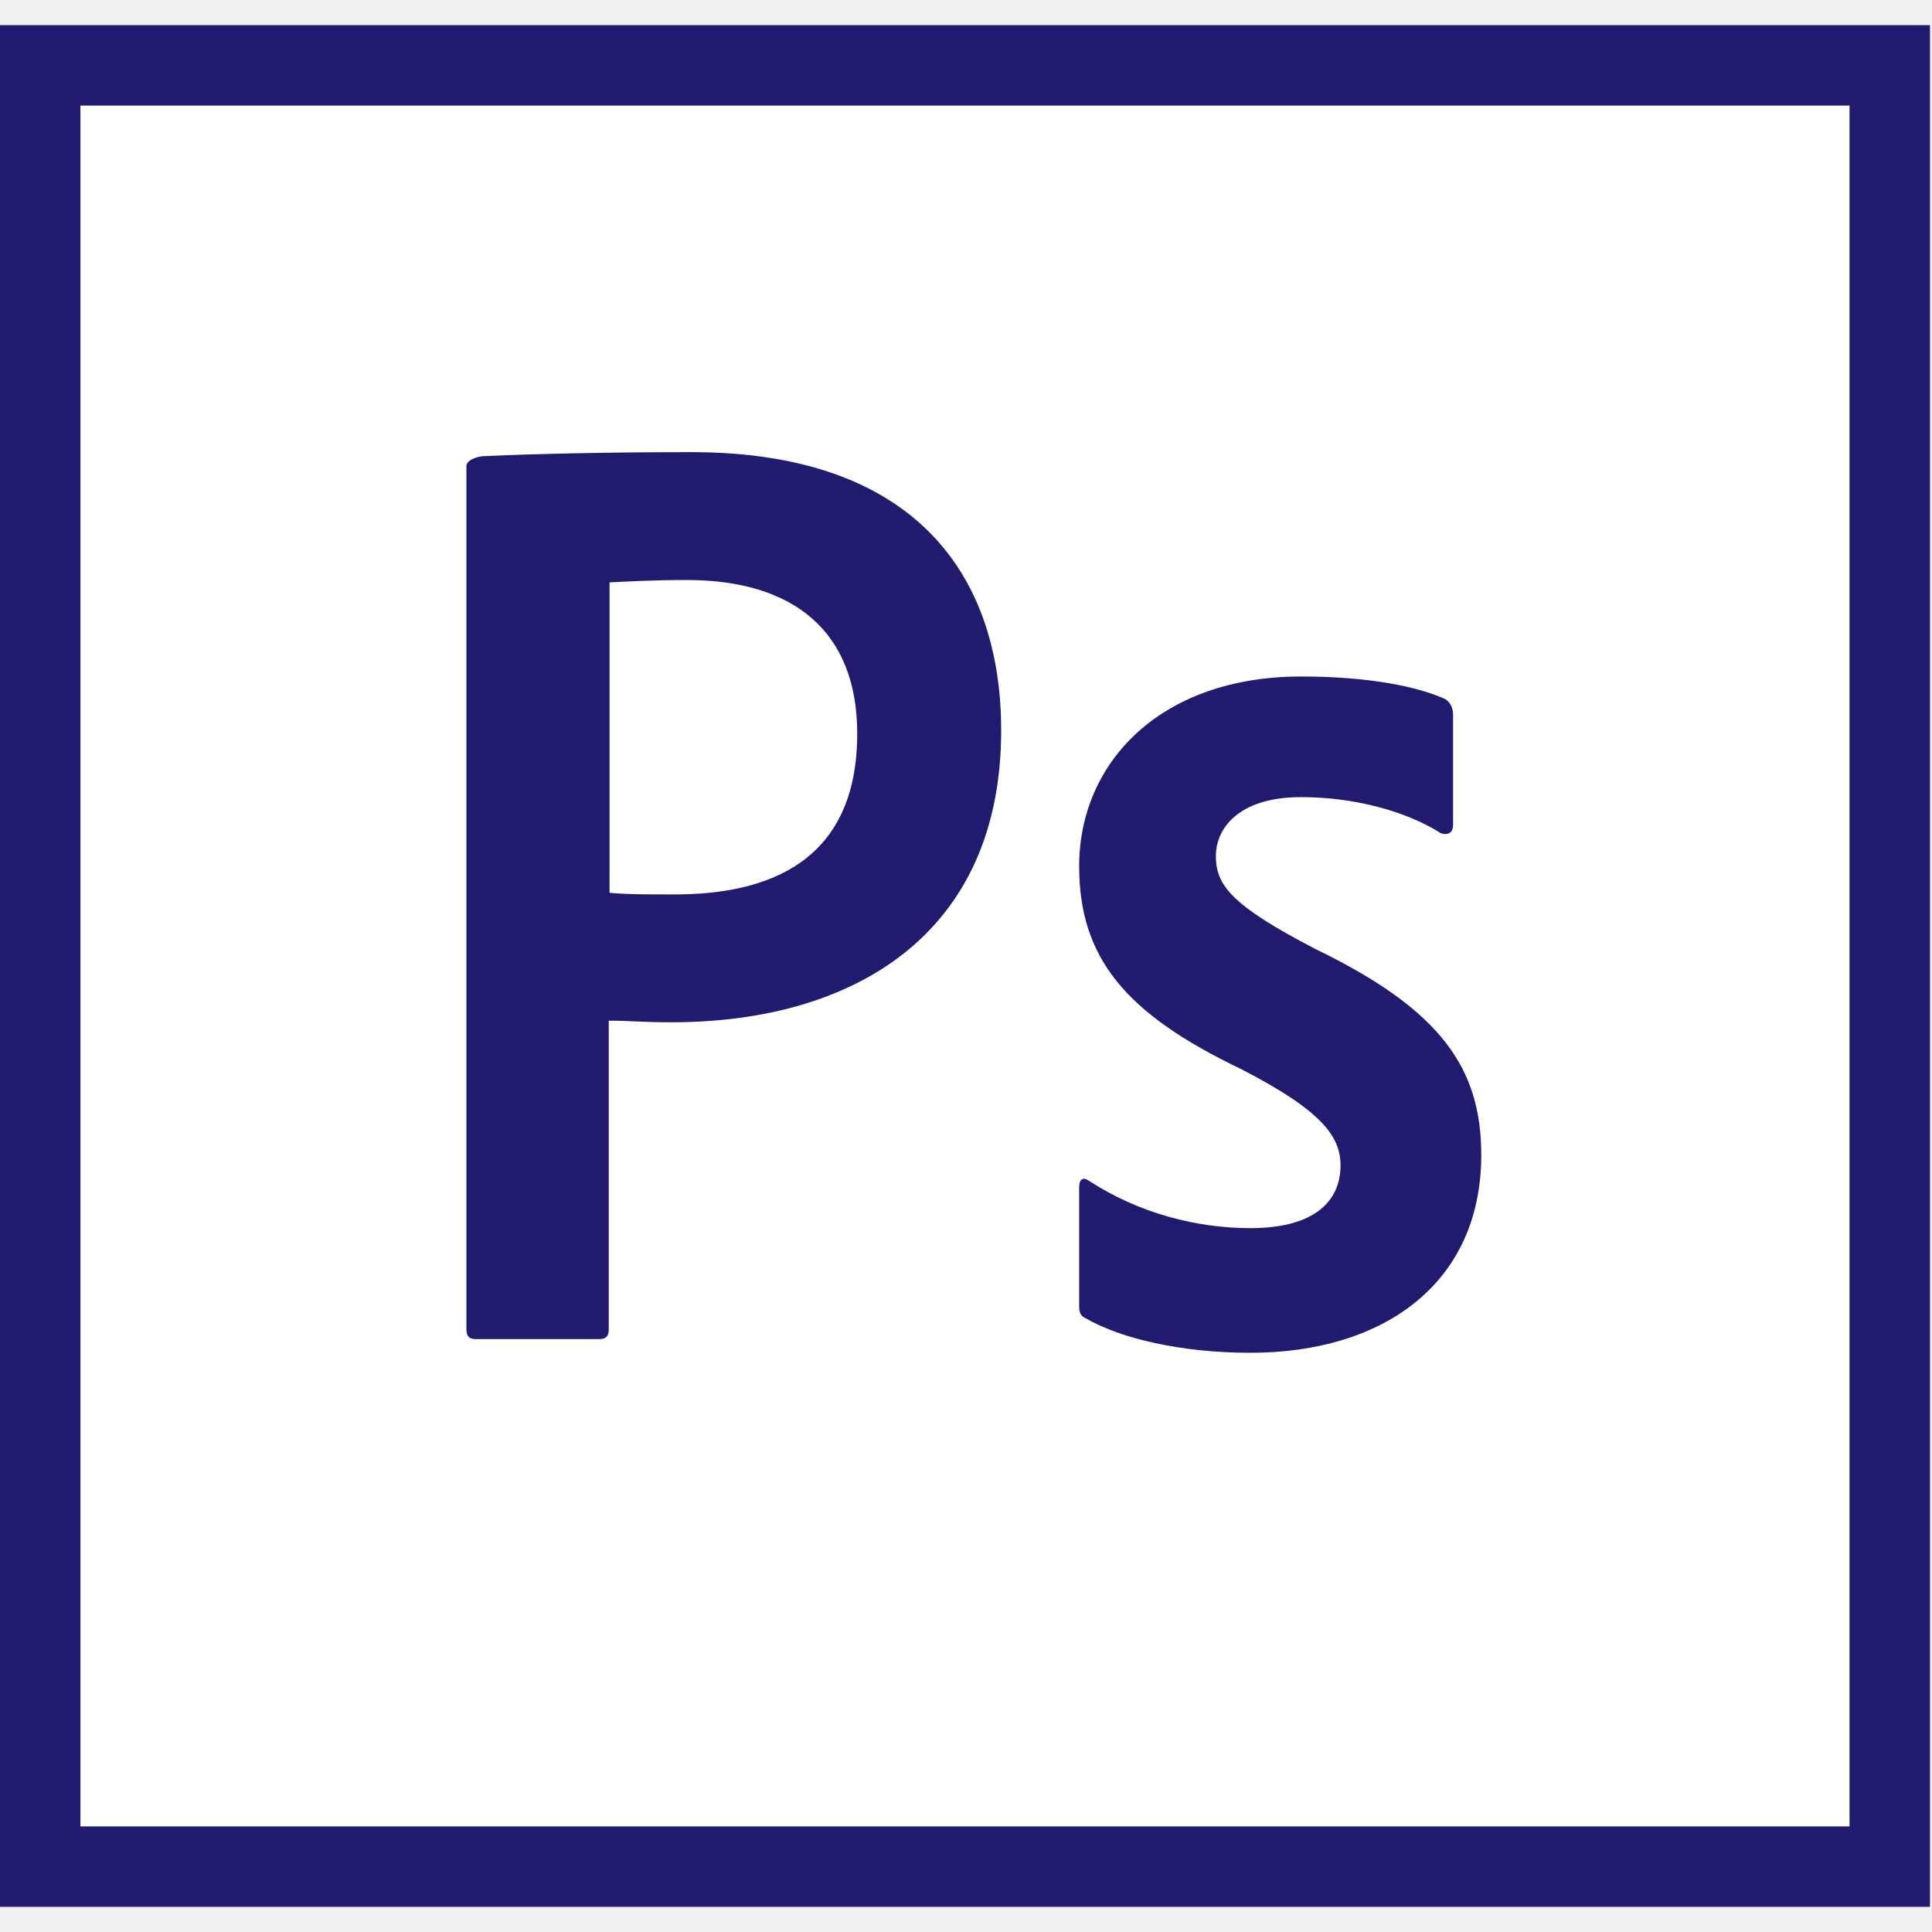
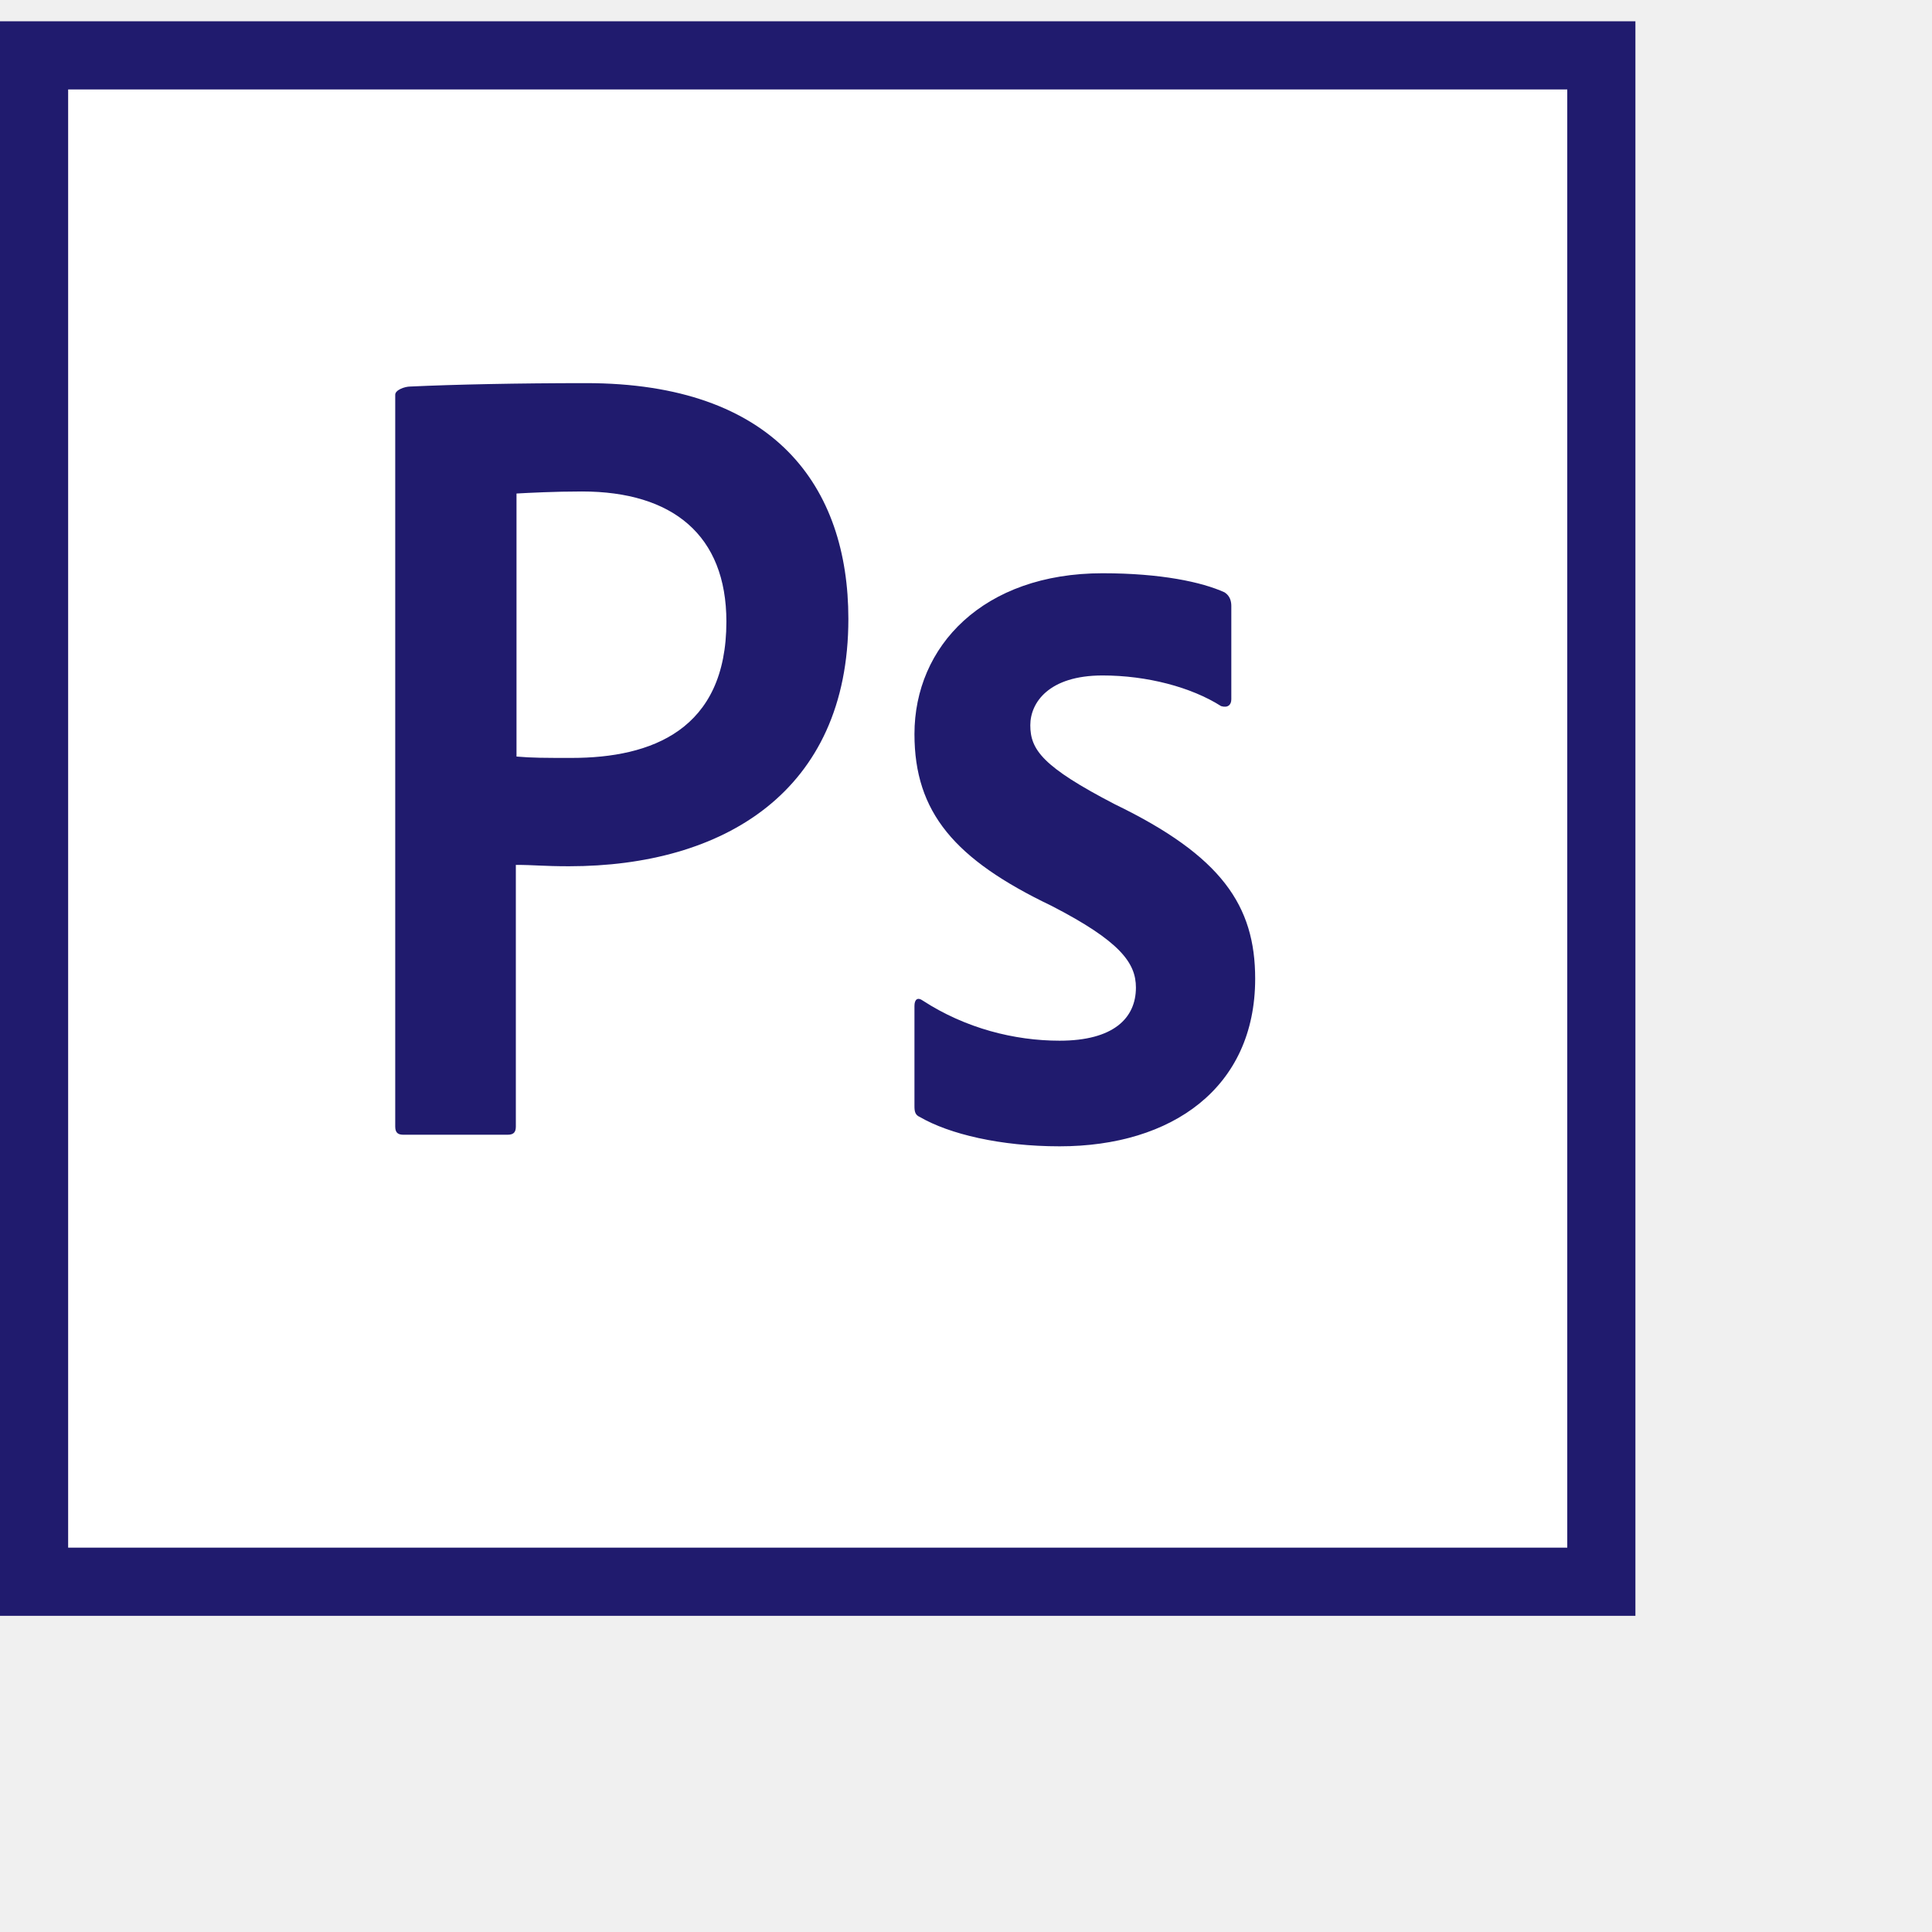
- <svg xmlns="http://www.w3.org/2000/svg" version="1.1" id="Layer_1" x="0px" y="0px" width="322.02px" height="322.02px" viewBox="0 0 322.02 322.02" enable-background="new 0 0 322.02 322.02" xml:space="preserve">
+ <svg xmlns="http://www.w3.org/2000/svg" version="1.1" id="Layer_1" x="0px" y="0px" width="380.02px" height="380.02px" viewBox="0 0 380.02 380.02" enable-background="new 0 0 322.02 322.02" xml:space="preserve">
  <path fill="#FFFFFF" d="M13.403,17.593h294.874v286.831H13.403V17.593z" />
  <path fill="#201B6E" d="M13.403,17.593h294.874v286.831H13.403V17.593z M0,317.828h321.681V4.19H0V317.828z M216.866,132.862  c-10.589,0-14.207,5.361-14.207,9.784c0,4.825,2.413,8.176,16.62,15.548c21.043,10.187,27.611,19.972,27.611,34.313  c0,21.445-16.353,32.971-38.468,32.971c-11.662,0-21.714-2.412-27.478-5.762c-0.938-0.402-1.072-1.074-1.072-2.145v-19.705  c0-1.34,0.67-1.742,1.608-1.07c8.444,5.494,18.095,7.906,26.941,7.906c10.588,0,15.012-4.422,15.012-10.453  c0-4.826-3.083-9.115-16.621-16.084c-19.033-9.115-26.94-18.363-26.94-33.776c0-17.292,13.538-31.632,36.993-31.632  c11.527,0,19.569,1.743,23.992,3.752c1.072,0.67,1.34,1.743,1.34,2.681v18.362c0,1.073-0.67,1.743-2.011,1.34  C234.291,135.141,225.578,132.862,216.866,132.862L216.866,132.862z M101.597,148.812c3.083,0.268,5.496,0.268,10.856,0.268  c15.683,0,30.426-5.495,30.426-26.807c0-17.022-10.589-25.601-28.416-25.601c-5.36,0-10.454,0.268-12.867,0.402V148.812  L101.597,148.812z M77.74,77.64c0-0.938,1.876-1.609,2.949-1.609c8.579-0.402,21.311-0.67,34.58-0.67  c37.127,0,51.603,20.373,51.603,46.376c0,34.044-24.662,48.653-54.953,48.653c-5.093,0-6.835-0.268-10.454-0.268v51.469  c0,1.072-0.402,1.609-1.609,1.609H79.348c-1.073,0-1.608-0.402-1.608-1.609V77.64L77.74,77.64z" />
</svg>
